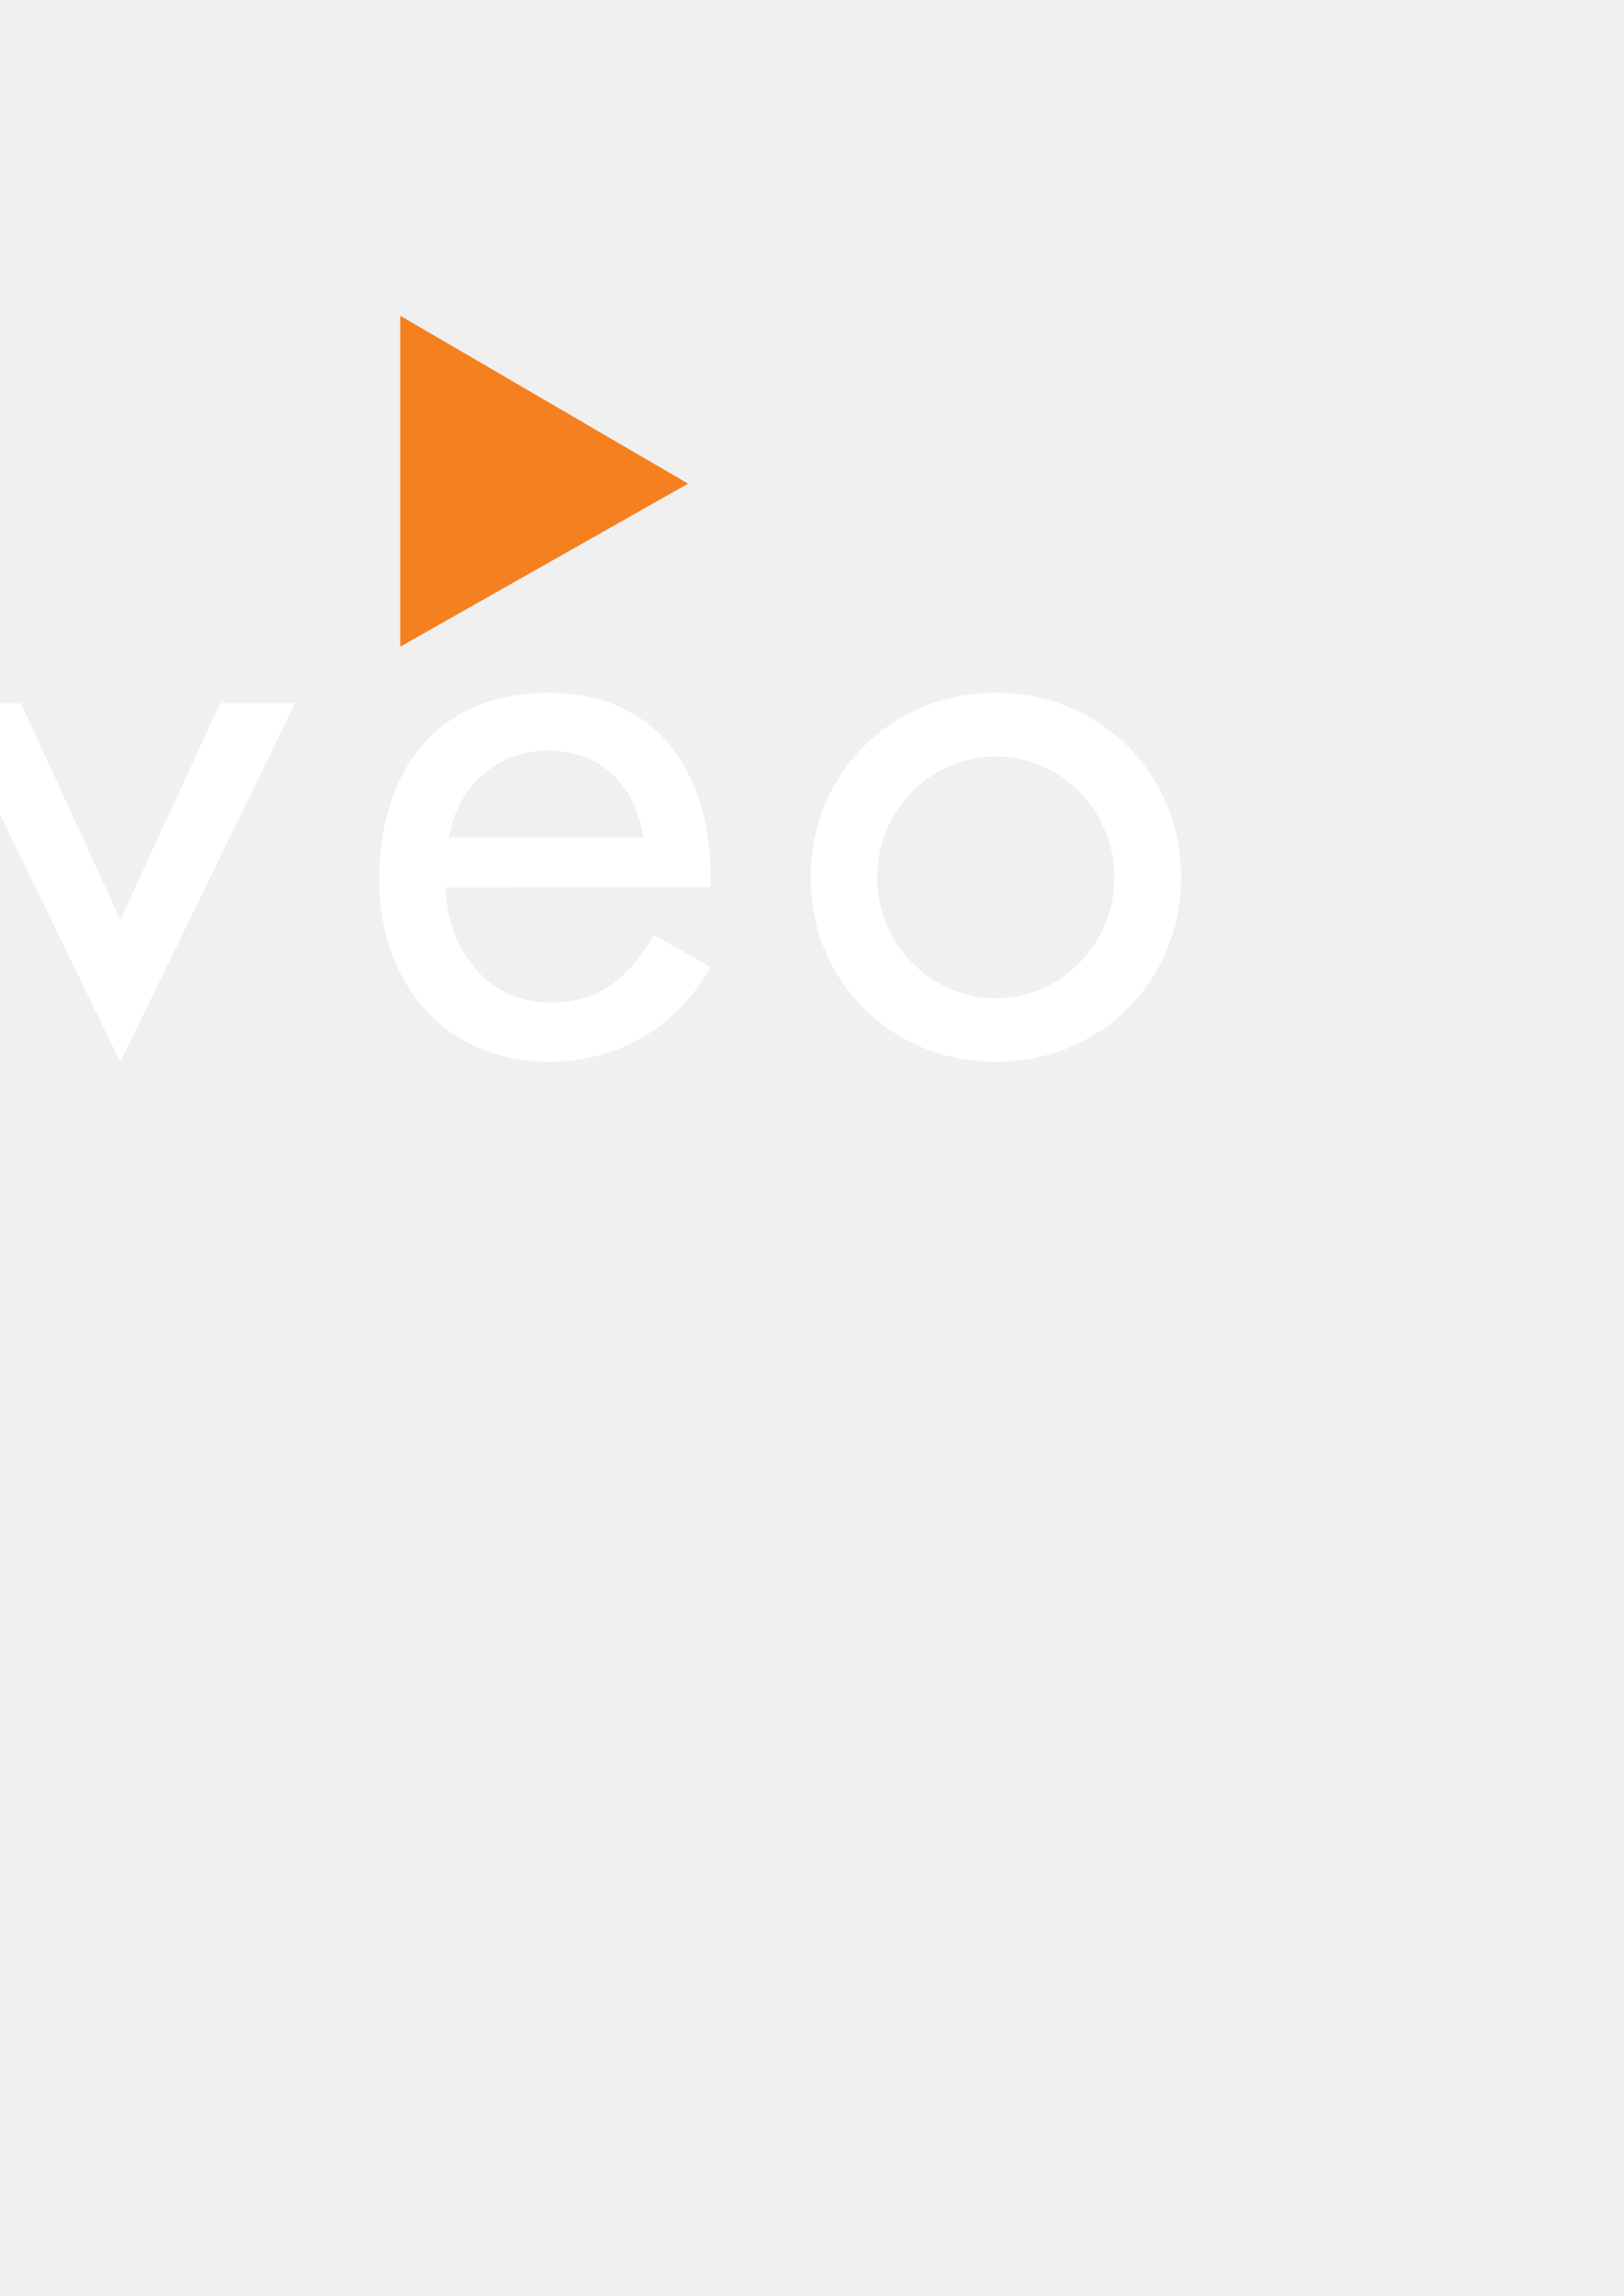
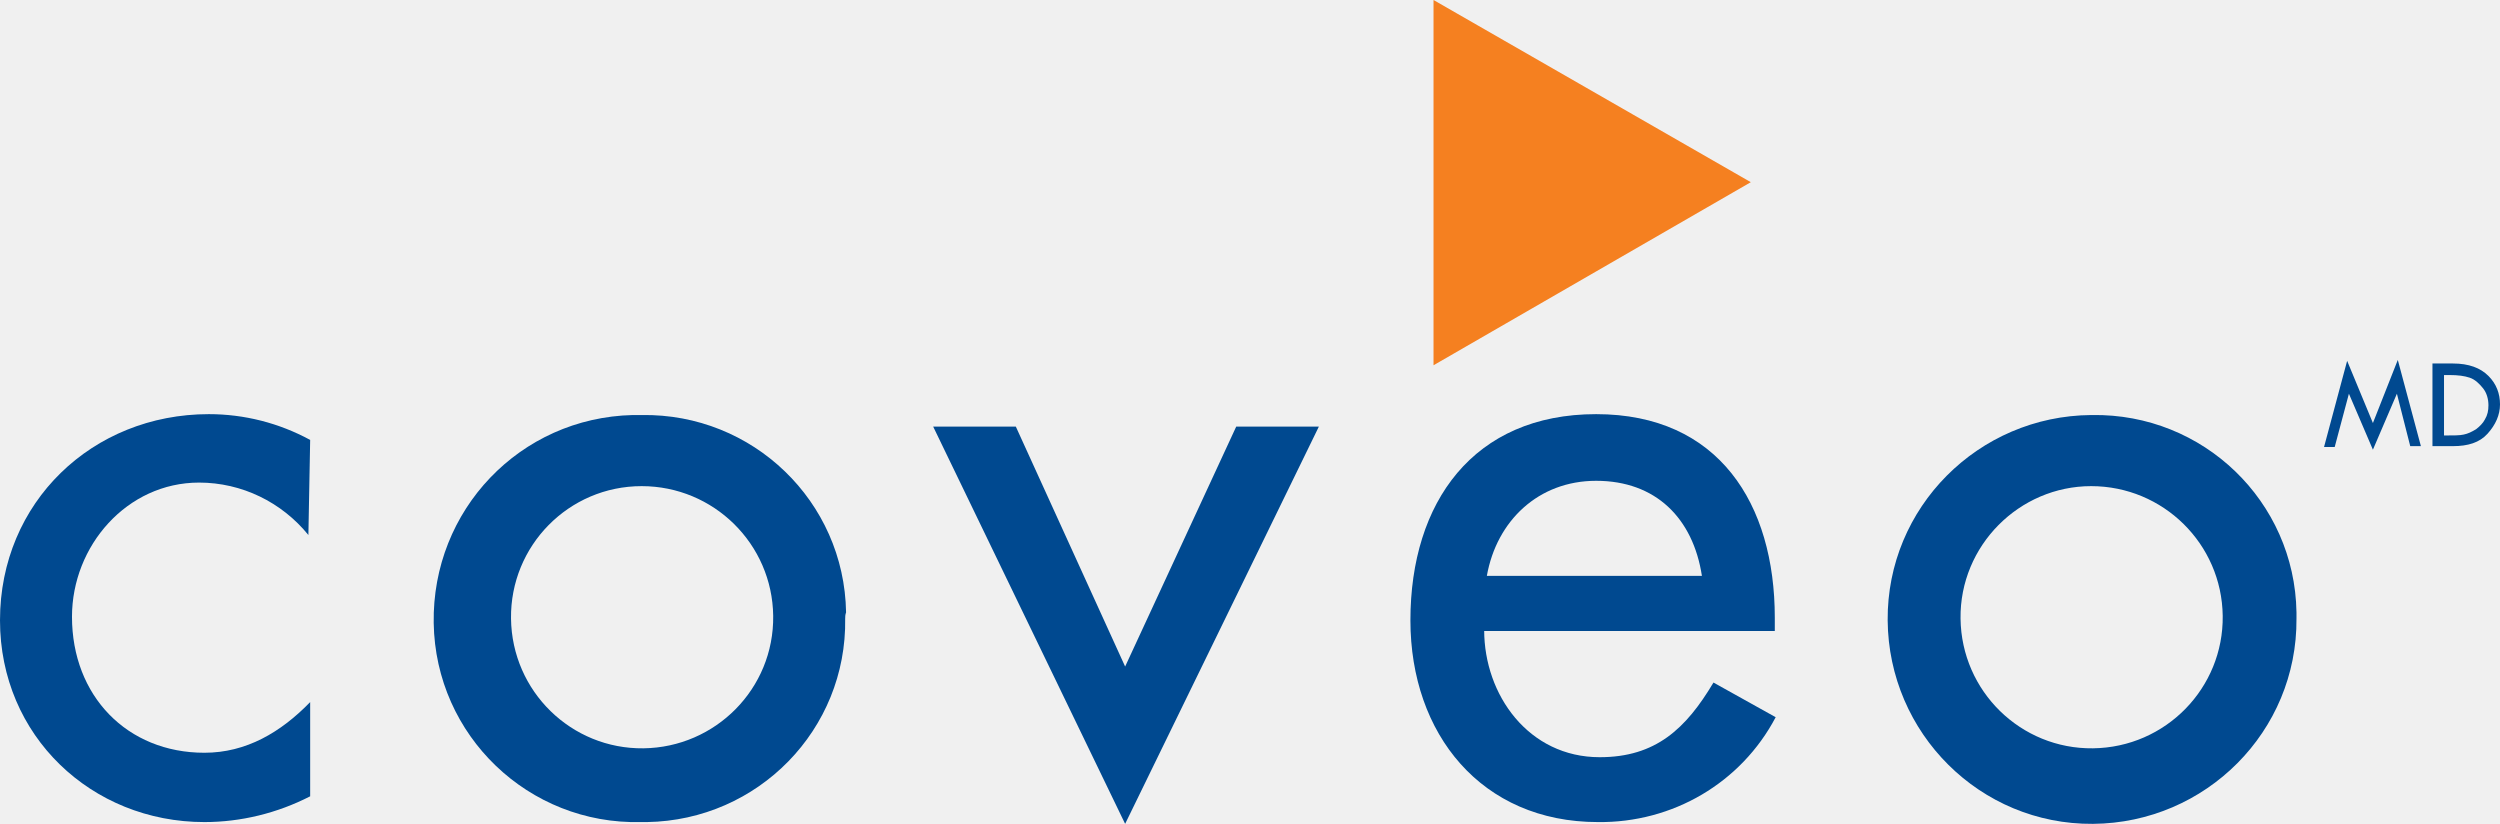
- <svg xmlns="http://www.w3.org/2000/svg" id="svg8" version="1.1" viewBox="0 0 210 297" height="297mm" width="210mm">
-   <defs id="defs2" />
-   <g id="layer1">
-     <g style="fill:none;fill-rule:evenodd" transform="matrix(0.2645833,0,0,0.2645833,-116.7872,40.4549)" id="g3694">
-       <path style="fill:#f58020" d="M 140.7,80.1 0,162.2 V 0.4 l 140.7,79.7" transform="matrix(1,0,0,-1,637.04,163.66)" id="path3680" />
-       <g style="fill:#ffffff" id="g3692">
-         <path d="m 138.3,128.1 c -13,14.8 -29,22.8 -48.6,22.8 -31.9,0 -56.5,-28.2 -56.5,-59.4 0,-34.8 24.2,-60.1 58.7,-60.1 18.8,0 34,8.7 46.4,22.4 V 12.1 C 123.5,4.1 108.6,0.8 91.6,0.8 c -50,0 -91,38.4 -91,89.2 0,52.5 40.6,91.3 92.8,91.3 15.2,0 31.9,-3.6 44.9,-11.2 v -42" transform="matrix(1,0,0,-1,0.594,367.15)" id="path3682" />
-         <path d="m 33.3,90.3 c 0,-31.9 25.8,-59.1 58,-59.1 32.3,0 58,27.1 58,59.1 0,32.3 -25.7,59.1 -58,59.1 -32.2,0 -58,-26.8 -58,-59.1 m 148.7,0 C 182,39.2 142.1,0.1 91.4,0.1 40.7,0.1 0.8,39.2 0.8,90.3 c 0,51.1 39.8,90.3 90.5,90.3 50.7,0 90.7,-39.2 90.7,-90.3" transform="matrix(1,0,0,-1,194.3,366.36)" id="path3684" />
-         <path d="m 129.8,110.2 c -4,25.4 -20.6,42.4 -46.8,42.4 -25.3,0 -44.2,-18 -48.3,-42.4 h 95.1 M 33.1,85.6 C 33.4,56.5 53,29.4 84.2,29.4 c 25,0 38.4,12.7 50.8,33 L 162.5,46.8 C 146.5,17.4 116.8,0.4 83.9,0.4 32.1,0.4 0.6,39.6 0.6,89.6 c 0,52.2 27.9,91.3 82.6,91.3 54,0 79.4,-39.9 79.4,-90.2 v -5 L 33.1,85.6" transform="matrix(1,0,0,-1,626.15,366.66)" id="path3686" />
-         <path d="m 33.1,90.3 c 0,-31.9 25.7,-59.1 58,-59.1 32.3,0 58,27.1 58,59.1 0,32.3 -25.7,59.1 -58,59.1 -32.3,0 -58,-26.8 -58,-59.1 m 148.6,0 C 181.7,39.2 141.9,0.1 91.1,0.1 40.4,0.1 0.6,39.2 0.6,90.3 c 0,51.1 39.8,90.3 90.5,90.3 50.7,0 90.6,-39.2 90.6,-90.3" transform="matrix(1,0,0,-1,837.05,366.36)" id="path3688" />
-         <path d="m 500.2,296.7 48.9,-105.9 h 36.6 L 500.2,366.3 415,190.9 h 36.6 l 48.6,105.8" id="path3690" />
-       </g>
+ <svg xmlns="http://www.w3.org/2000/svg" version="1.1" id="Calque_1" x="0px" y="0px" width="281.3px" height="92.7px" viewBox="0 0 281.3 92.7" style="enable-background:new 0 0 281.3 92.7;" xml:space="preserve">
+   <style type="text/css">
+ 	.st0{fill:#004990;}
+ 	.st1{fill:#F58020;}
+ </style>
+   <g id="Layer_2">
+     <g id="Layer_1-2">
+       <path class="st0" d="M34.7,60.2c-3-3.7-7.5-5.9-12.3-5.9c-8.1,0-14.3,7.1-14.3,15.1c0,8.9,6.2,15.3,14.9,15.3    c4.7,0,8.6-2.3,11.9-5.7v10.6c-3.7,1.9-7.8,2.9-11.9,2.9c-12.7,0-23-9.7-23-22.7c0-13.3,10.4-23.2,23.5-23.2c4,0,7.9,1,11.4,2.9    L34.7,60.2z" />
+       <path class="st0" d="M57.5,69.6c0.1,8.2,6.8,14.7,14.9,14.6S87.1,77.5,87,69.3c-0.1-8.1-6.7-14.6-14.8-14.6    C64,54.7,57.4,61.4,57.5,69.6 M95.1,69.6c0.2,12.5-9.8,22.7-22.3,22.9c-0.2,0-0.5,0-0.7,0C59.5,92.8,49,82.8,48.8,70.1    S58.5,47,71.2,46.7c0.3,0,0.6,0,1,0c12.5-0.2,22.8,9.7,23,22.2C95.1,69.2,95.1,69.4,95.1,69.6" />
+       <polygon class="st0" points="126.6,75 139.1,48 148.4,48 126.6,92.7 105,48 114.3,48   " />
+       <path class="st0" d="M191.5,64.8c-1-6.5-5.2-10.7-11.9-10.7c-6.5,0-11.2,4.5-12.3,10.7H191.5z M167,70.9c0,7.3,5,14.3,13,14.3    c6.3,0,9.7-3.2,12.8-8.4l7,3.9c-3.9,7.4-11.6,11.9-20,11.8c-13.1,0-21.1-9.9-21.1-22.7c0-13.3,7.1-23.2,20.9-23.2    s20.1,10.1,20.1,22.9v1.5H167z" />
+       <path class="st0" d="M220.6,69.6c0.1,8.2,6.8,14.7,14.9,14.6c8.2-0.1,14.7-6.8,14.6-14.9c-0.1-8.1-6.7-14.6-14.8-14.6    C227.2,54.7,220.5,61.4,220.6,69.6 M258.4,69.6c0.1,12.7-10.2,23-22.9,23.1c-12.7,0.1-23-10.2-23.1-22.9    c-0.1-12.7,10.2-23,22.9-23.1c0,0,0.1,0,0.1,0c12.5-0.2,22.8,9.7,23,22.2C258.4,69.2,258.4,69.4,258.4,69.6" />
+       <polygon class="st1" points="197,20.5 161.3,0 161.3,41.1   " />
    </g>
  </g>
+   <g>
+     <path class="st0" d="M269.8,40.5l2.6,9.7h-1.2l-1.5-5.9l-2.7,6.3l-2.7-6.3l-1.6,6h-1.2l2.6-9.7l2.9,7L269.8,40.5z" />
+     <path class="st0" d="M273.7,40.9h2.3c1.8,0,3.1,0.5,4,1.4s1.3,2,1.3,3.2c0,1.2-0.5,2.3-1.4,3.3s-2.2,1.4-3.9,1.4h-2.3V40.9z    M275,42.1V49h0.1c0.9,0,1.7,0,2.1-0.1c0.5-0.1,0.9-0.3,1.4-0.6c0.4-0.3,0.8-0.7,1-1.1c0.3-0.5,0.4-1,0.4-1.6   c0-0.7-0.2-1.4-0.6-1.9s-0.9-1-1.5-1.2c-0.6-0.2-1.3-0.3-2.3-0.3H275z" />
+   </g>
</svg>
